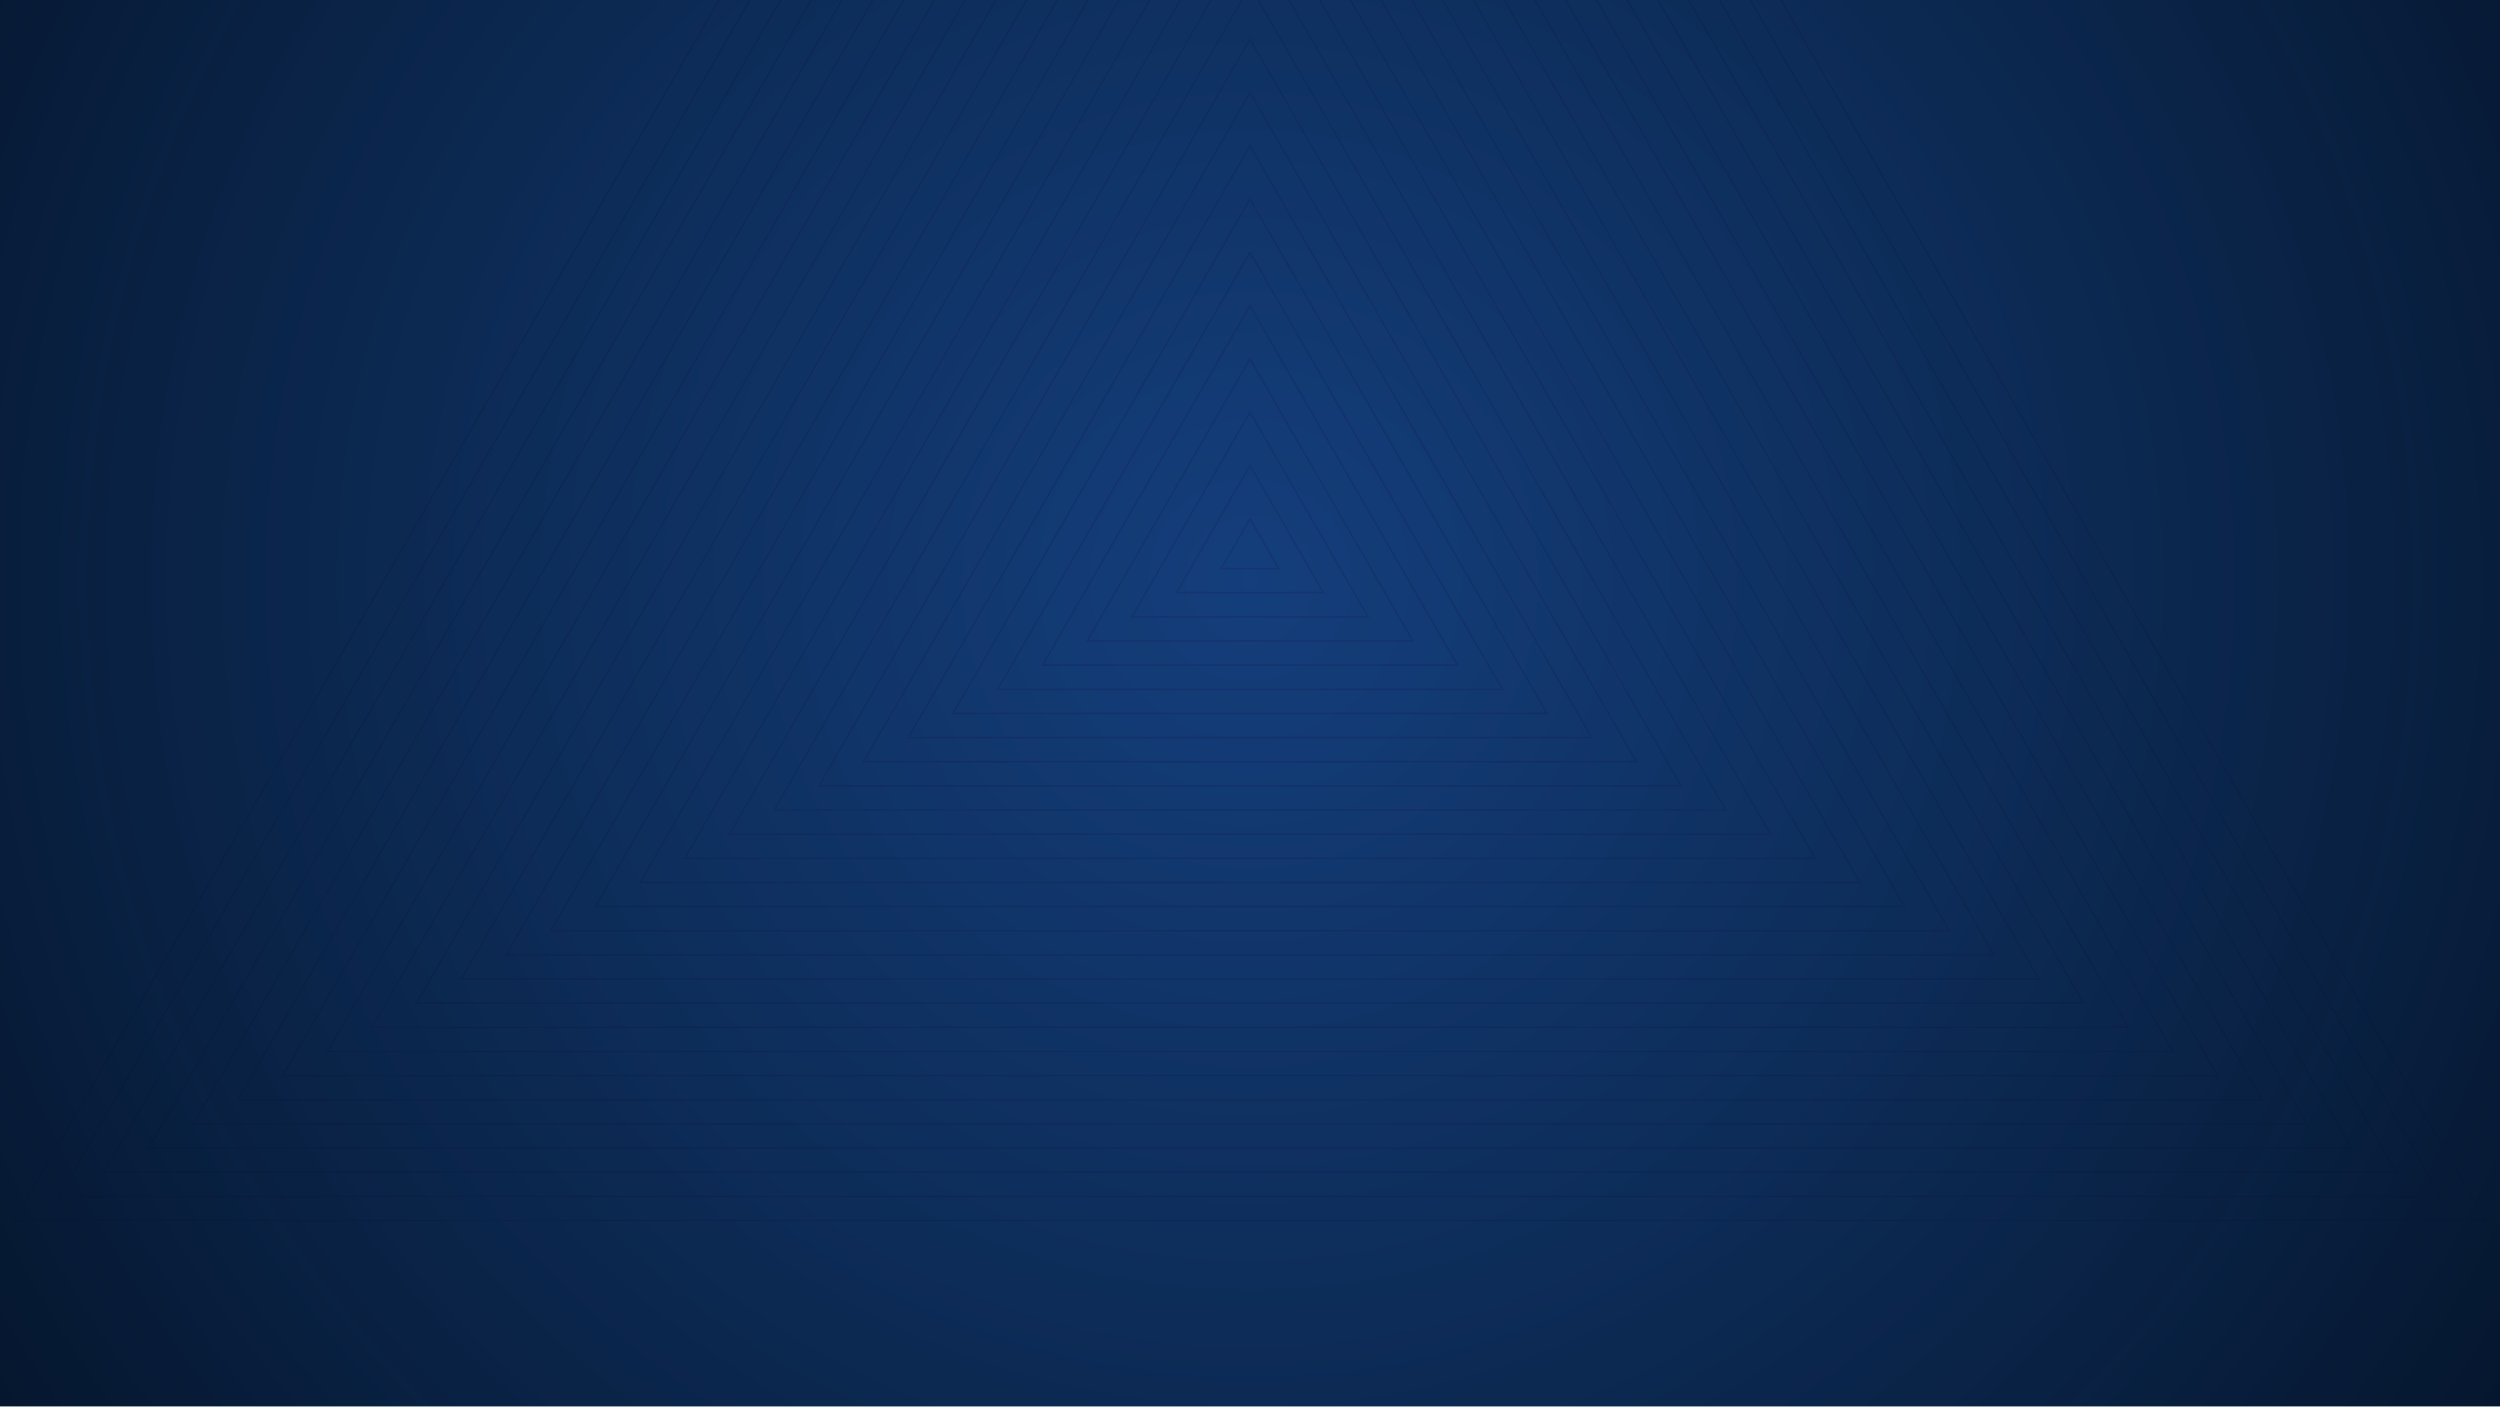
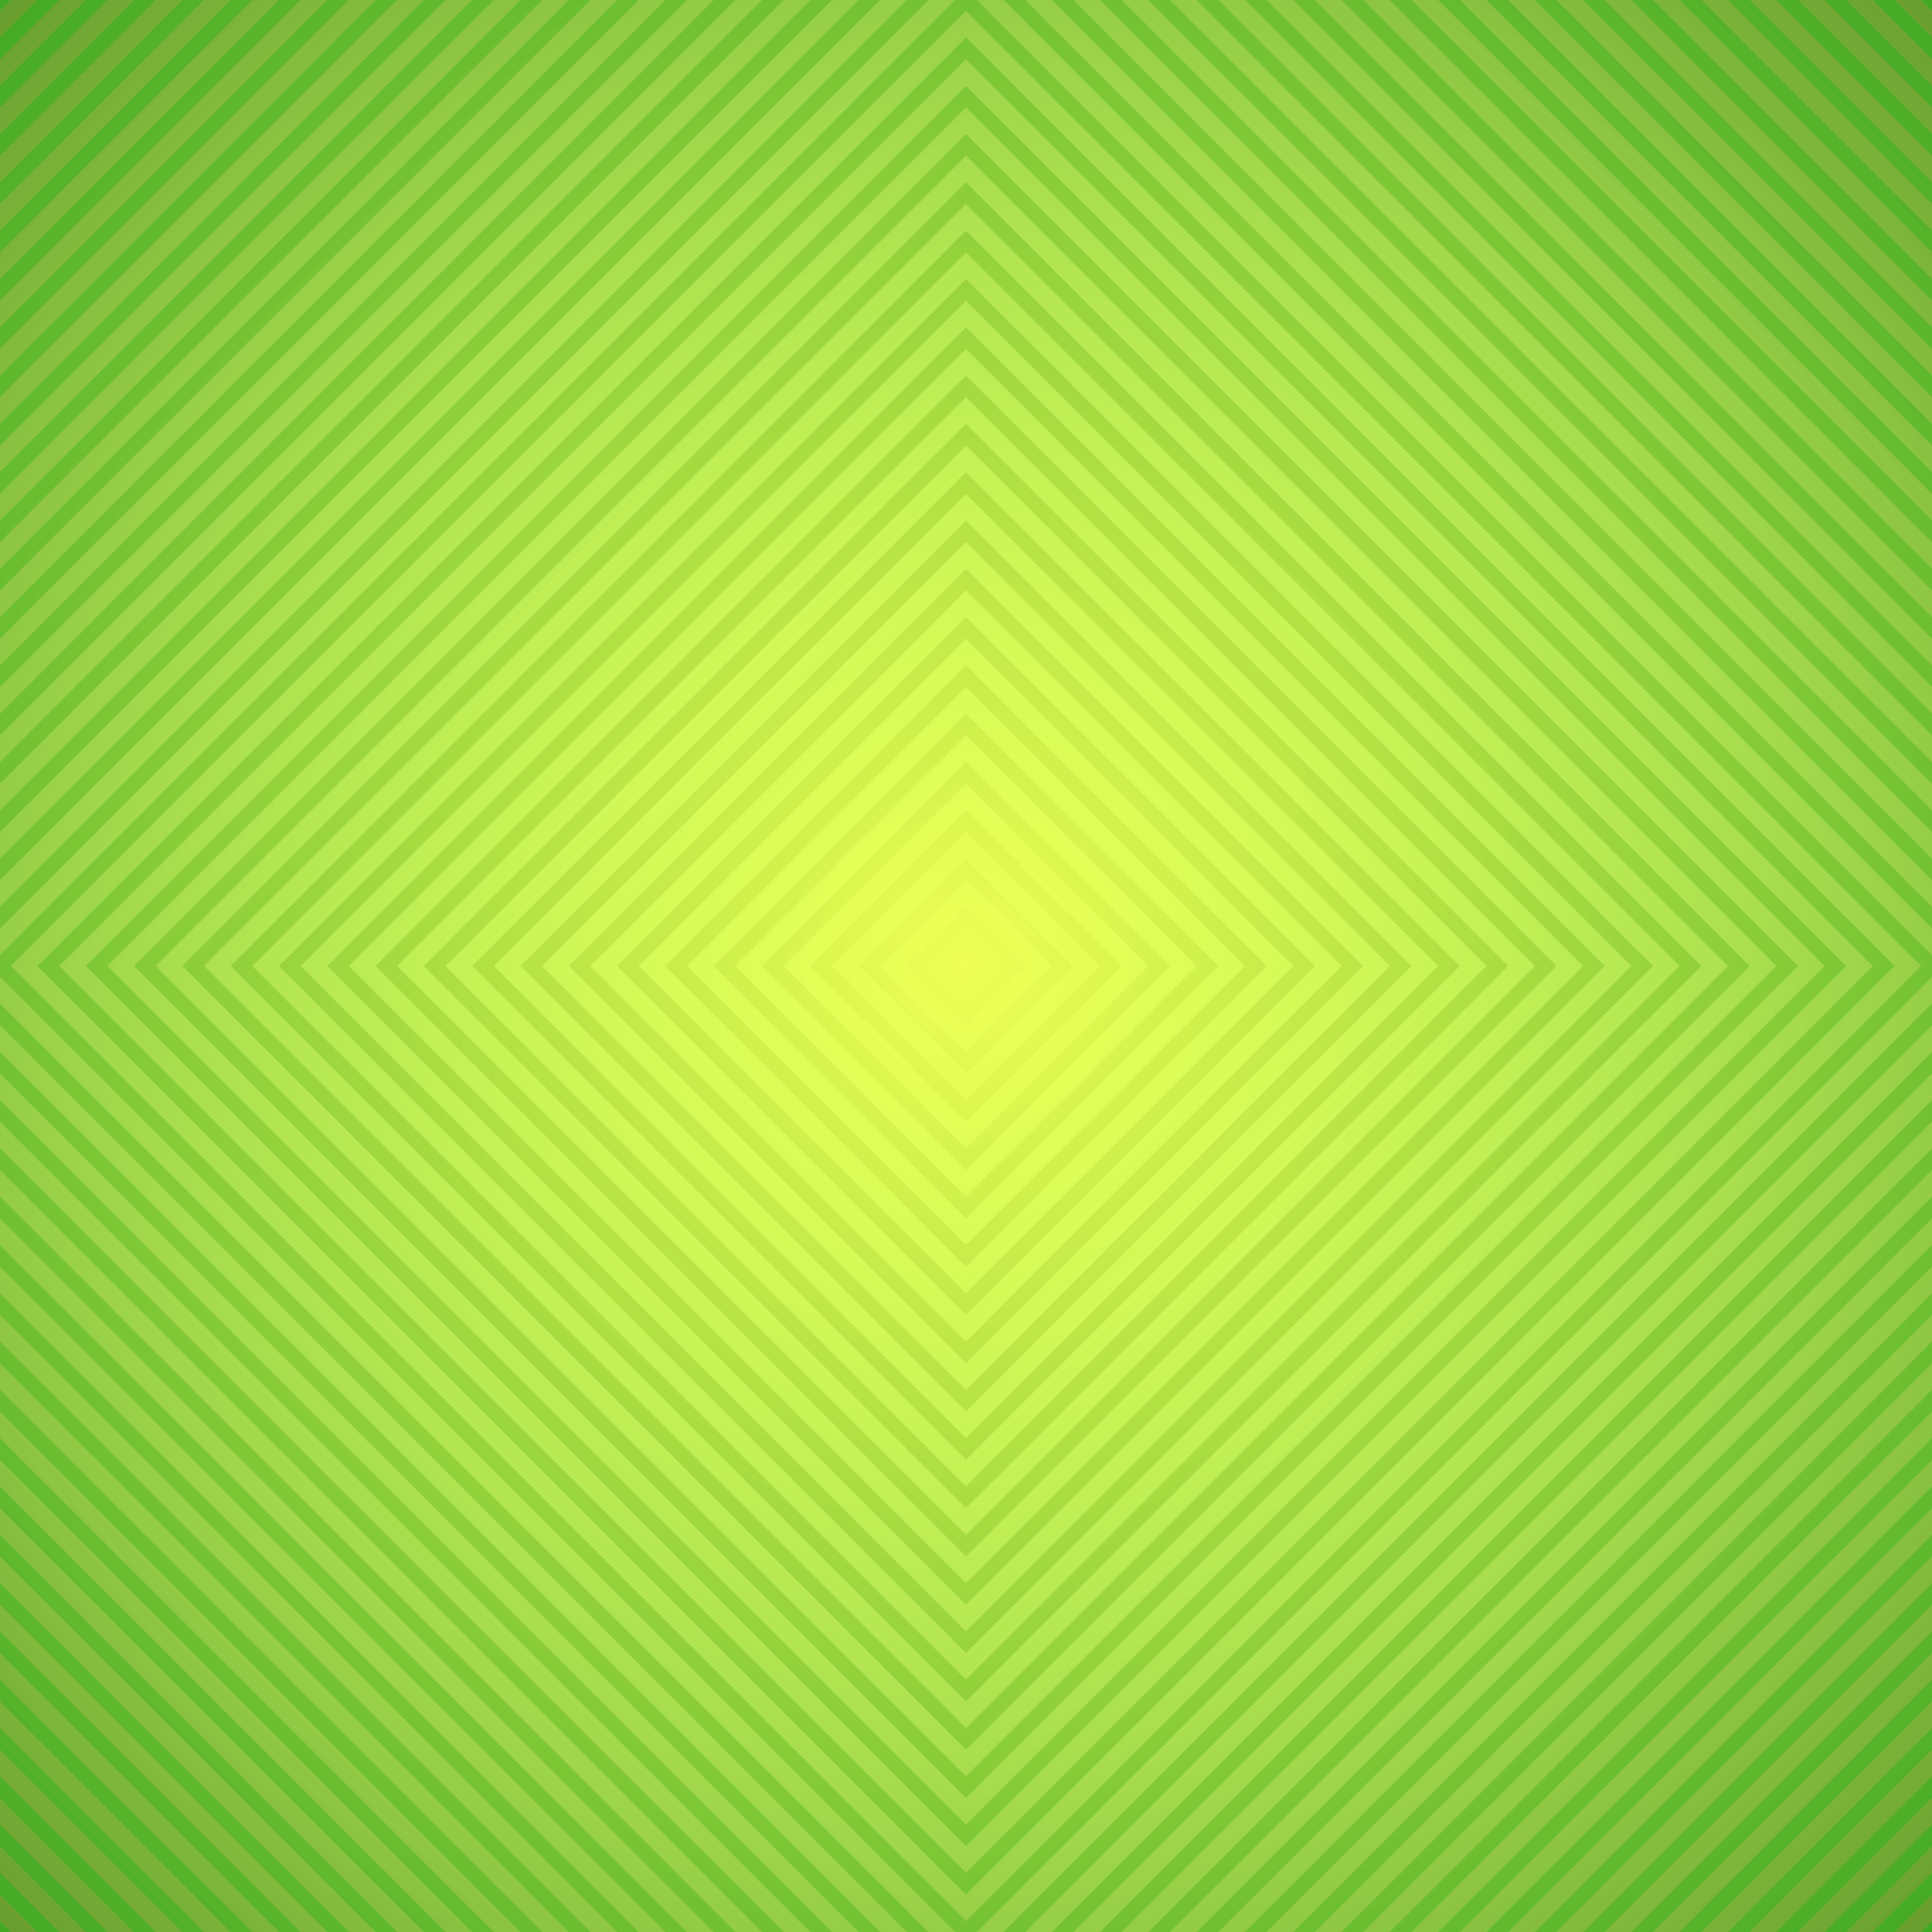
- <svg xmlns="http://www.w3.org/2000/svg" viewBox="0 0 1600 900">
-   <rect fill="#004B7C" width="1600" height="900" />
+ <svg xmlns="http://www.w3.org/2000/svg" viewBox="0 0 1000 1000">
+   <rect fill="#66ff77" width="1000" height="1000" />
  <defs>
-     <radialGradient id="a" cx="800" cy="371" r="100%" gradientUnits="userSpaceOnUse">
-       <stop offset="0" stop-color="#004B7C" />
-       <stop offset="1" stop-color="#00050E" />
+     <radialGradient id="a" cx="500" cy="500" r="975" gradientUnits="userSpaceOnUse">
+       <stop offset="0" stop-color="#66ff77" />
+       <stop offset="1" stop-color="#240" />
    </radialGradient>
-     <radialGradient id="b" cx="800" cy="371" r="100%" gradientUnits="userSpaceOnUse">
-       <stop offset="0" stop-color="#78007A" stop-opacity="1" />
-       <stop offset="1" stop-color="#78007A" stop-opacity="0" />
+     <radialGradient id="b" cx="500" cy="500" r="975" gradientUnits="userSpaceOnUse">
+       <stop offset="0" stop-color="#EF5" stop-opacity="1" />
+       <stop offset="1" stop-color="#EF5" stop-opacity="0" />
    </radialGradient>
  </defs>
-   <rect fill="url(#a)" width="1600" height="900" />
-   <g fill="none" stroke="#000C3A" stroke-width="1" stroke-miterlimit="10" stroke-opacity="0.17">
-     <polygon points="2277.4 1152 800-1407-677.4 1152" />
-     <polygon points="800-1372.9-648.8 1136.5 2248.8 1136.5" />
-     <polygon points="800-1338.8-620.2 1121.1 2220.2 1121.1" />
-     <polygon points="800-1304.7-591.6 1105.6 2191.6 1105.6" />
-     <polygon points="800-1270.6-563 1090.2 2163 1090.2" />
-     <polygon points="800-1236.5-534.4 1074.7 2134.4 1074.7" />
-     <polygon points="800-1202.4-505.8 1059.3 2105.8 1059.3" />
-     <polygon points="800-1168.3-477.2 1043.8 2077.2 1043.8" />
-     <polygon points="800-1134.2-448.6 1028.4 2048.6 1028.4" />
-     <polygon points="800-1100.1-420 1012.9 2020 1012.9" />
-     <polygon points="800-1066-391.4 997.5 1991.4 997.5" />
-     <polygon points="800-1031.9-362.7 982 1962.7 982" />
-     <polygon points="800-997.8-334.1 966.6 1934.1 966.6" />
-     <polygon points="800-963.7-305.5 951.1 1905.5 951.1" />
-     <polygon points="800-929.6-276.9 935.7 1876.9 935.7" />
-     <polygon points="800-895.5-248.3 920.2 1848.3 920.2" />
-     <polygon points="800-861.4-219.7 904.7 1819.7 904.7" />
-     <polygon points="800-827.3-191.1 889.3 1791.1 889.3" />
-     <polygon points="800-793.2-162.5 873.8 1762.5 873.8" />
-     <polygon points="800-759.1-133.9 858.4 1733.9 858.4" />
-     <polygon points="800-725-105.3 842.9 1705.3 842.9" />
-     <polygon points="800-690.9-76.7 827.5 1676.7 827.5" />
-     <polygon points="800-656.8-48.1 812 1648.1 812" />
-     <polygon points="800-622.7-19.4 796.6 1619.4 796.6" />
-     <polygon points="800-588.6 9.2 781.1 1590.8 781.1" />
-     <polygon points="800-554.5 37.8 765.7 1562.2 765.7" />
-     <polygon points="800-520.5 66.4 750.2 1533.6 750.2" />
-     <polygon points="800-486.4 95 734.8 1505 734.8" />
-     <polygon points="800-452.3 123.6 719.3 1476.4 719.3" />
-     <polygon points="800-418.2 152.2 703.9 1447.8 703.9" />
-     <polygon points="800-384.1 180.8 688.4 1419.2 688.4" />
-     <polygon points="800-350 209.4 673 1390.6 673" />
-     <polygon points="800-315.9 238 657.5 1362 657.5" />
-     <polygon points="800-281.8 266.6 642 1333.4 642" />
-     <polygon points="800-247.7 295.2 626.6 1304.8 626.6" />
-     <polygon points="800-213.6 323.9 611.1 1276.1 611.1" />
-     <polygon points="800-179.5 352.5 595.7 1247.5 595.7" />
-     <polygon points="800-145.4 381.1 580.2 1218.9 580.2" />
-     <polygon points="800-111.3 409.7 564.8 1190.3 564.8" />
-     <polygon points="800-77.2 438.3 549.3 1161.7 549.3" />
-     <polygon points="800-43.1 466.9 533.9 1133.1 533.9" />
-     <polygon points="800-9 495.5 518.4 1104.5 518.4" />
-     <polygon points="800 25.1 524.1 503 1075.9 503" />
-     <polygon points="800 59.2 552.7 487.5 1047.3 487.5" />
-     <polygon points="800 93.3 581.3 472.1 1018.7 472.1" />
-     <polygon points="800 127.4 609.9 456.6 990.1 456.6" />
-     <polygon points="800 161.5 638.5 441.2 961.5 441.2" />
-     <polygon points="800 195.6 667.2 425.7 932.8 425.7" />
-     <polygon points="800 229.7 695.8 410.2 904.2 410.2" />
-     <polygon points="800 263.8 724.4 394.8 875.6 394.8" />
-     <polygon points="800 297.9 753 379.3 847 379.3" />
-     <polygon points="800 332 781.6 363.9 818.4 363.9" />
+   <rect fill="url(#a)" width="1000" height="1000" />
+   <g fill="none" stroke="#081" stroke-width="7.9" stroke-miterlimit="10" stroke-opacity="1">
+     <polygon points="-500,500 500,-500 1500,500 500,1500" />
+     <polygon points="-475,500 500,-475 1475,500 500,1475" />
+     <polygon points="-450,500 500,-450 1450,500 500,1450" />
+     <polygon points="-425,500 500,-425 1425,500 500,1425" />
+     <polygon points="-400,500 500,-400 1400,500 500,1400" />
+     <polygon points="-375,500 500,-375 1375,500 500,1375" />
+     <polygon points="-350,500 500,-350 1350,500 500,1350" />
+     <polygon points="-325,500 500,-325 1325,500 500,1325" />
+     <polygon points="-300,500 500,-300 1300,500 500,1300" />
+     <polygon points="-275,500 500,-275 1275,500 500,1275" />
+     <polygon points="-250,500 500,-250 1250,500 500,1250" />
+     <polygon points="-225,500 500,-225 1225,500 500,1225" />
+     <polygon points="-200,500 500,-200 1200,500 500,1200" />
+     <polygon points="-175,500 500,-175 1175,500 500,1175" />
+     <polygon points="-150,500 500,-150 1150,500 500,1150" />
+     <polygon points="-125,500 500,-125 1125,500 500,1125" />
+     <polygon points="-100,500 500,-100 1100,500 500,1100" />
+     <polygon points="-75,500 500,-75 1075,500 500,1075" />
+     <polygon points="-50,500 500,-50 1050,500 500,1050" />
+     <polygon points="-25,500 500,-25 1025,500 500,1025" />
+     <polygon points="0,500 500,0 1000,500 500,1000" />
+     <polygon points="25,500 500,25 975,500 500,975" />
+     <polygon points="50,500 500,50 950,500 500,950" />
+     <polygon points="75,500 500,75 925,500 500,925" />
+     <polygon points="100,500 500,100 900,500 500,900" />
+     <polygon points="125,500 500,125 875,500 500,875" />
+     <polygon points="150,500 500,150 850,500 500,850" />
+     <polygon points="175,500 500,175 825,500 500,825" />
+     <polygon points="200,500 500,200 800,500 500,800" />
+     <polygon points="225,500 500,225 775,500 500,775" />
+     <polygon points="250,500 500,250 750,500 500,750" />
+     <polygon points="275,500 500,275 725,500 500,725" />
+     <polygon points="300,500 500,300 700,500 500,700" />
+     <polygon points="325,500 500,325 675,500 500,675" />
+     <polygon points="350,500 500,350 650,500 500,650" />
+     <polygon points="375,500 500,375 625,500 500,625" />
+     <polygon points="400,500 500,400 600,500 500,600" />
+     <polygon points="425,500 500,425 575,500 500,575" />
+     <polygon points="450,500 500,450 550,500 500,550" />
+     <polygon points="475,500 500,475 525,500 500,525" />
  </g>
-   <rect fill-opacity="0.17" fill="url(#b)" width="1600" height="900" />
+   <rect fill-opacity="1" fill="url(#b)" width="1000" height="1000" />
</svg>
